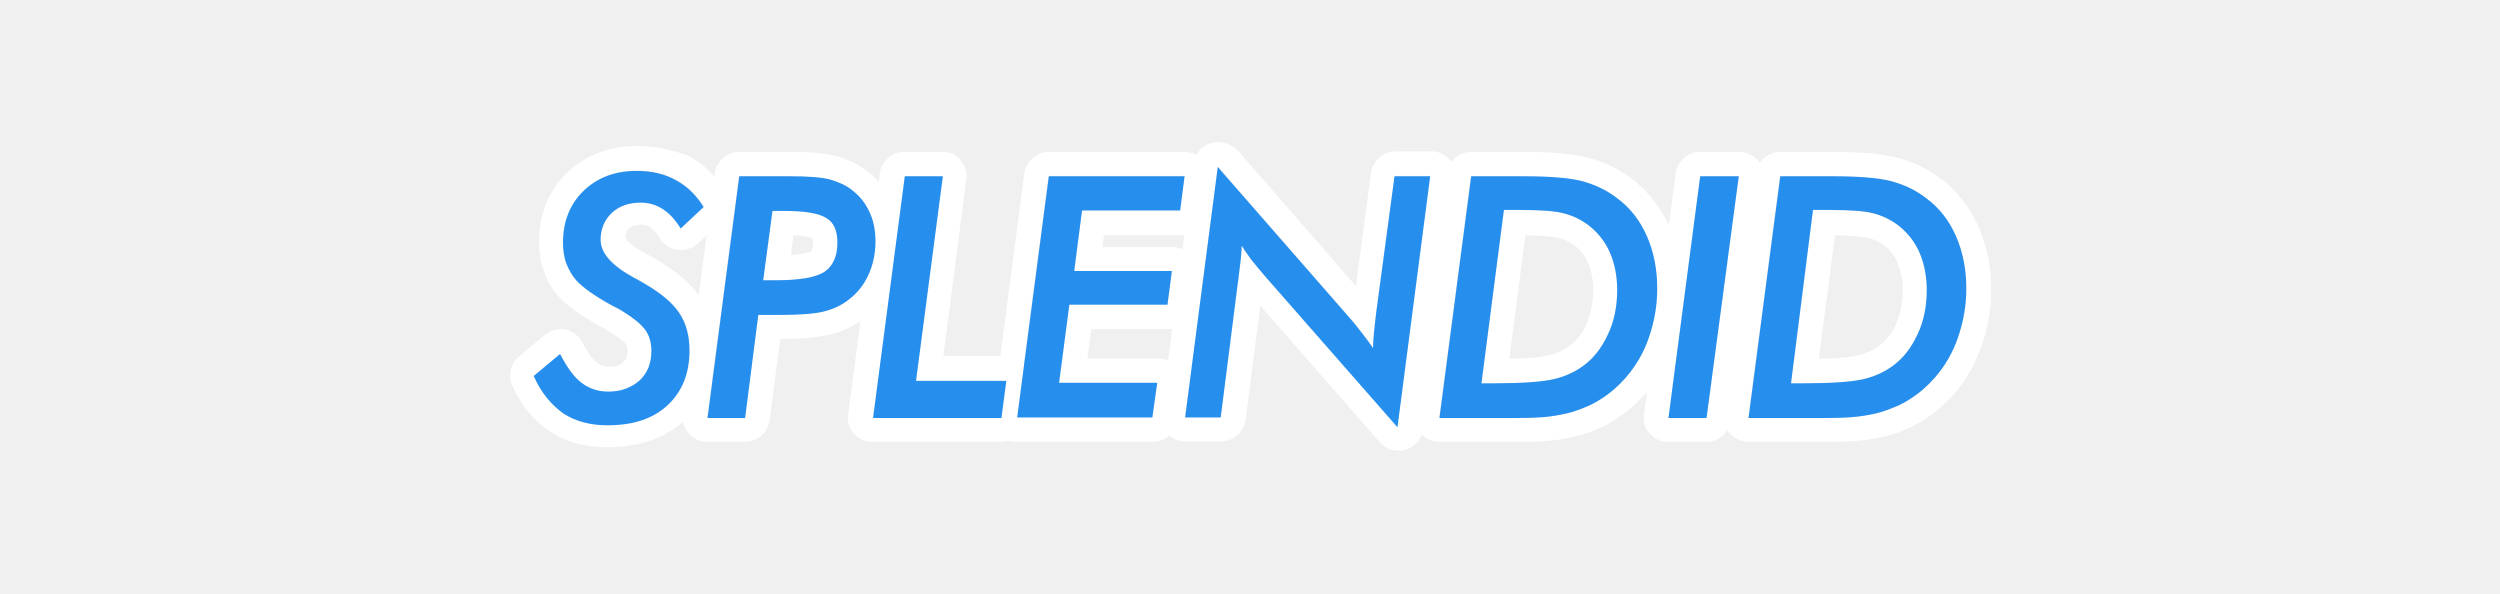
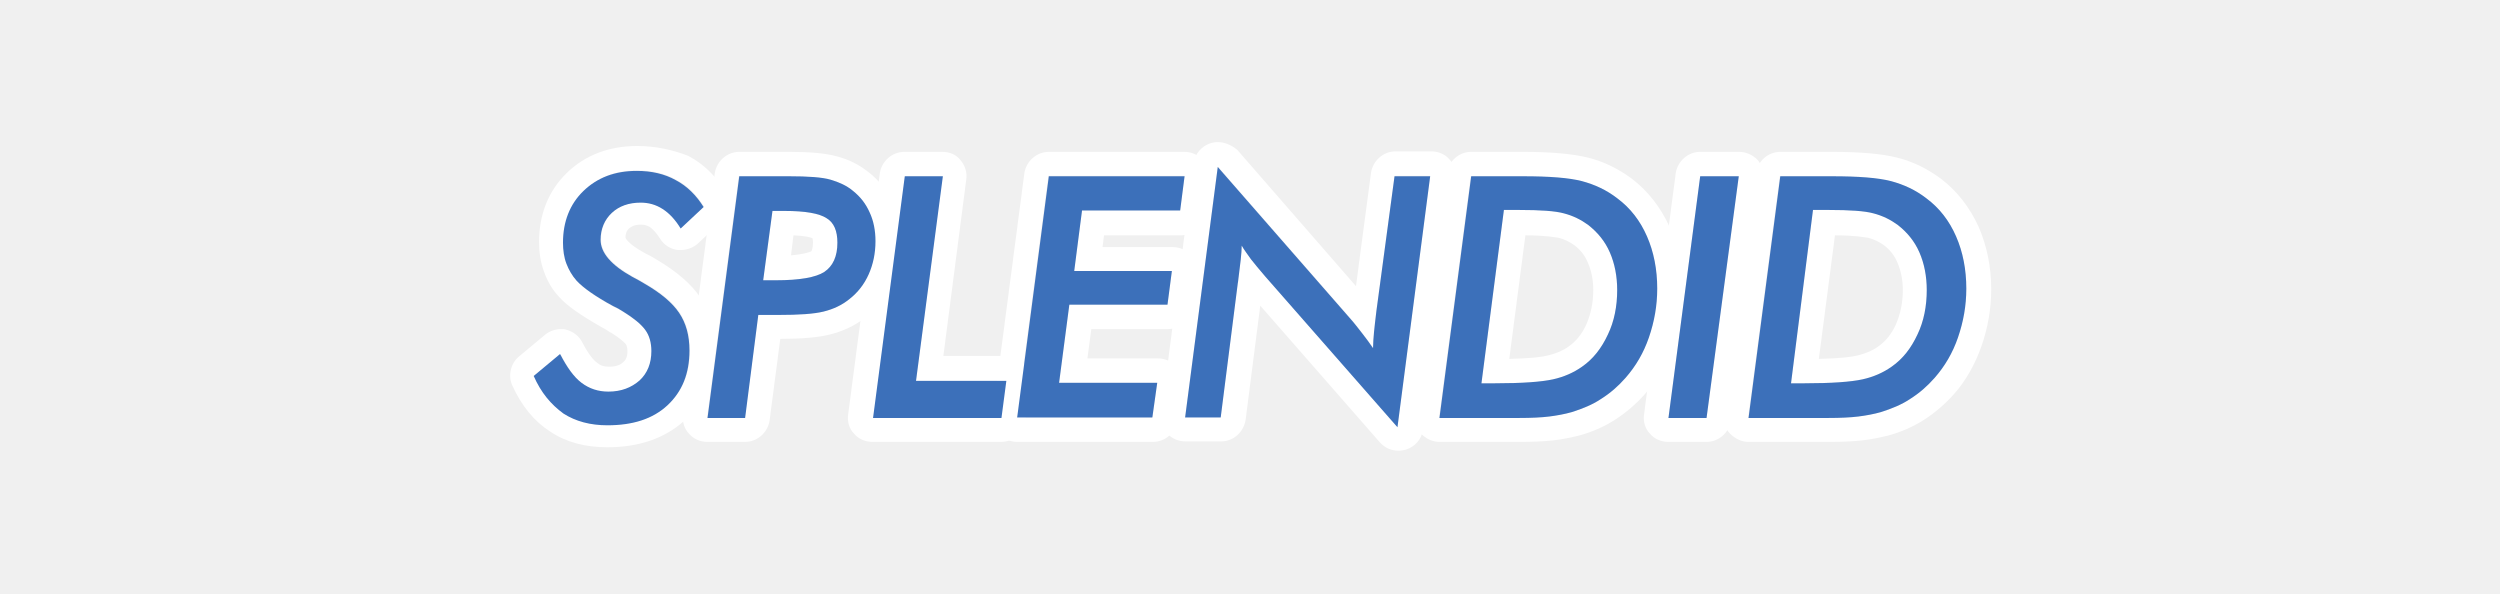
<svg xmlns="http://www.w3.org/2000/svg" version="1.1" id="레이어_1" x="0px" y="0px" viewBox="0 0 512 121.6" style="enable-background:new 0 0 512 121.6;" xml:space="preserve">
  <style type="text/css">
	.st0{fill:#FFFFFF;}
- 	.st1{fill:#D426ED;}
- 	.st2{fill:#268EED;}
- 	.st3{fill:#0CC136;}
- 	.st4{fill:#E8A82A;}
- 	.st5{fill:#E52C2C;}
+ 	.st1{fill:#3C70BA;}
+ 	.st2{fill:#1F9935;}
+ 	.st3{fill:#FFCE00;}
+ 	.st4{fill:#BC3B3B;}
</style>
  <g>
    <g>
      <path class="st0" d="M130.5,34.9c3,0,5.7,0.6,8,1.9c2.3,1.2,4.2,3.1,5.7,5.5l-4.7,4.4c-1.1-1.8-2.3-3.1-3.7-4    c-1.4-0.9-2.9-1.3-4.5-1.3c-2.4,0-4.4,0.7-5.9,2.1c-1.5,1.4-2.3,3.3-2.3,5.5c0,2.7,2.2,5.2,6.5,7.6c1.1,0.6,1.9,1,2.5,1.4    c3.3,1.9,5.7,3.9,7.1,6c1.4,2.1,2.1,4.6,2.1,7.7c0,4.7-1.5,8.4-4.5,11.2c-3,2.8-7.1,4.1-12.3,4.1c-3.5,0-6.5-0.8-9-2.4    c-2.5-1.6-4.5-4.1-6-7.4l5.4-4.5c1.4,2.7,2.8,4.7,4.4,5.9c1.6,1.2,3.4,1.8,5.5,1.8c2.6,0,4.7-0.8,6.4-2.3c1.6-1.5,2.4-3.5,2.4-6    c0-1.7-0.4-3.2-1.3-4.4c-0.9-1.2-2.4-2.4-4.5-3.7c-0.5-0.3-1.1-0.7-2-1.1c-3.7-2-6.2-3.8-7.5-5.2c-0.9-1-1.6-2.2-2.1-3.5    c-0.5-1.3-0.7-2.8-0.7-4.3c0-4.3,1.4-7.9,4.2-10.6C122.3,36.3,126,34.9,130.5,34.9 M130.5,29.9c-5.8,0-10.7,1.9-14.4,5.5    c-3.8,3.7-5.7,8.5-5.7,14.2c0,2.1,0.3,4.1,1,6c0.7,2,1.7,3.7,3.1,5.2c1.7,1.9,4.5,3.8,8.7,6.2c0.8,0.4,1.4,0.8,1.8,1.1    c0,0,0,0,0.1,0c2.1,1.3,2.8,2.1,3,2.3c0.1,0.1,0.4,0.5,0.4,1.5c0,1.3-0.4,1.9-0.9,2.3c-0.4,0.4-1.2,0.9-2.9,0.9    c-1,0-1.7-0.2-2.4-0.8c-0.7-0.5-1.7-1.6-3-4.1c-0.7-1.4-1.9-2.3-3.4-2.7c-0.3-0.1-0.7-0.1-1-0.1c-1.2,0-2.3,0.4-3.2,1.1l-5.4,4.5    c-1.7,1.4-2.3,3.9-1.4,5.9c1.9,4.2,4.5,7.4,7.8,9.5c3.3,2.2,7.2,3.2,11.7,3.2c6.4,0,11.7-1.8,15.7-5.4c4.1-3.7,6.2-8.7,6.2-14.9    c0-4-1-7.5-2.9-10.4c-1.8-2.7-4.7-5.2-8.7-7.6c-0.6-0.4-1.5-0.9-2.7-1.5c-3.5-1.9-3.9-3.1-3.9-3.1c0-1.1,0.4-1.6,0.7-1.9    c0.4-0.3,1-0.8,2.5-0.8c0.7,0,1.3,0.2,1.8,0.5c0.7,0.5,1.4,1.3,2.1,2.4c0.8,1.3,2.1,2.1,3.6,2.3c0.2,0,0.5,0,0.7,0    c1.2,0,2.5-0.5,3.4-1.3l4.7-4.4c1.7-1.6,2.1-4.2,0.9-6.3c-1.9-3.2-4.5-5.7-7.6-7.3C137.8,30.7,134.3,29.9,130.5,29.9L130.5,29.9z" />
    </g>
    <g>
      <path class="st0" d="M161.6,36.1c3.9,0,6.8,0.2,8.5,0.7c1.7,0.5,3.3,1.2,4.6,2.3c1.5,1.2,2.6,2.6,3.4,4.4c0.8,1.7,1.2,3.7,1.2,5.9    c0,2.5-0.5,4.8-1.4,6.8c-0.9,2-2.2,3.7-4,5.1c-1.5,1.2-3.2,2-5.2,2.5c-2,0.5-5.1,0.7-9.3,0.7h-2.2h-1.9l-2.8,21.1h-7.7l6.5-49.5    H161.6 M156.3,57.4h2.6c4.9,0,8.2-0.6,9.9-1.7c1.8-1.2,2.7-3.2,2.7-6c0-2.4-0.7-4.1-2.2-5c-1.5-1-4.4-1.5-8.6-1.5h-2.5L156.3,57.4     M161.6,31.1h-10.2c-2.5,0-4.6,1.9-5,4.3l-6.5,49.5c-0.2,1.4,0.2,2.9,1.2,3.9c0.9,1.1,2.3,1.7,3.8,1.7h7.7c2.5,0,4.6-1.9,5-4.3    l2.2-16.8c4.5,0,7.8-0.3,10.2-0.9c2.7-0.7,5.1-1.8,7.1-3.4c2.4-1.8,4.2-4.2,5.4-6.9c1.2-2.7,1.8-5.7,1.8-8.9    c0-2.9-0.5-5.5-1.6-7.9c-1.1-2.5-2.8-4.6-4.9-6.2c-1.9-1.5-4.1-2.6-6.5-3.2C169.1,31.4,166,31.1,161.6,31.1L161.6,31.1z M162,52.3    l0.5-4.1c2.4,0.1,3.5,0.4,3.9,0.6c0,0.1,0.1,0.4,0.1,0.9c0,0.9-0.2,1.7-0.4,1.8C166,51.5,165.2,52,162,52.3L162,52.3z" />
    </g>
    <g>
      <path class="st0" d="M193,36.1L187.6,78h18.5l-1,7.6h-26.2l6.5-49.5H193 M193,31.1h-7.8c-2.5,0-4.6,1.9-5,4.3l-6.5,49.5    c-0.2,1.4,0.2,2.9,1.2,3.9c0.9,1.1,2.3,1.7,3.8,1.7H205c2.5,0,4.6-1.8,5-4.3l1-7.6c0.2-1.4-0.2-2.9-1.2-4    c-0.9-1.1-2.3-1.7-3.8-1.7h-12.8l4.7-36.2c0.2-1.4-0.3-2.9-1.2-3.9C195.9,31.7,194.5,31.1,193,31.1L193,31.1z" />
    </g>
    <g>
      <path class="st0" d="M242.6,36.1l-0.9,7h-20.1L220,55.5h20l-0.9,6.9H219l-2.1,16H237l-1,7.1h-27.8l6.5-49.5H242.6 M242.6,31.1    h-27.8c-2.5,0-4.6,1.9-5,4.3l-6.5,49.5c-0.2,1.4,0.2,2.9,1.2,3.9s2.3,1.7,3.8,1.7h27.8c2.5,0,4.6-1.8,5-4.3l1-7.1    c0.2-1.4-0.2-2.9-1.2-4c-0.9-1.1-2.3-1.7-3.8-1.7h-14.4l0.8-6h15.7c2.5,0,4.6-1.9,5-4.3l0.9-6.9c0.2-1.4-0.2-2.9-1.2-3.9    c-0.9-1.1-2.3-1.7-3.8-1.7h-14.3l0.3-2.4h15.7c2.5,0,4.6-1.9,5-4.4l0.9-7c0.2-1.4-0.3-2.9-1.2-3.9C245.4,31.7,244,31.1,242.6,31.1    L242.6,31.1z" />
    </g>
    <g>
      <path class="st0" d="M249.4,34.1l27,30.9c1,1.1,1.8,2.2,2.6,3.2s1.5,2,2.2,3c0-1,0.1-2.1,0.2-3.3c0.1-1.2,0.3-2.6,0.5-4.4    l3.7-27.5h7.3l-6.7,51.4l-27.1-30.9c-1.2-1.4-2.2-2.6-2.9-3.5c-0.7-1-1.4-1.9-1.9-2.8c0,1.5-0.3,3.9-0.7,7c0,0.3-0.1,0.6-0.1,0.7    l-3.5,27.5h-7.3L249.4,34.1 M249.4,29.1c-0.5,0-1,0.1-1.4,0.2c-1.9,0.6-3.3,2.2-3.5,4.1l-6.7,51.4c-0.2,1.4,0.3,2.9,1.2,3.9    c0.9,1.1,2.3,1.7,3.8,1.7h7.3c2.5,0,4.6-1.9,5-4.4l3-23.4l24.5,28c1,1.1,2.3,1.7,3.8,1.7c0.5,0,1-0.1,1.5-0.2    c1.9-0.6,3.3-2.2,3.5-4.1l6.7-51.4c0.2-1.4-0.3-2.9-1.2-3.9c-0.9-1.1-2.3-1.7-3.8-1.7h-7.3c-2.5,0-4.6,1.9-5,4.3l-3.1,23.3    l-24.3-27.9C252.2,29.7,250.8,29.1,249.4,29.1L249.4,29.1z" />
    </g>
    <g>
      <path class="st0" d="M311.8,36.1c5.5,0,9.5,0.3,12.2,1c2.6,0.7,5,1.8,7.2,3.5c2.7,2,4.7,4.6,6.1,7.8c1.4,3.2,2.1,6.8,2.1,10.7    c0,3.5-0.6,6.8-1.7,10c-1.1,3.2-2.7,5.9-4.8,8.3c-1.5,1.7-3.1,3.1-5,4.3c-1.8,1.2-3.8,2-6,2.7c-1.4,0.4-3,0.7-4.6,0.9    s-3.7,0.3-6.1,0.3h-4.8h-11.7l6.5-49.5H311.8 M303.4,78.5h2.8c5.6,0,9.5-0.3,11.8-0.8c2.3-0.5,4.3-1.4,6-2.6    c2.3-1.6,4-3.8,5.3-6.6c1.3-2.7,1.9-5.8,1.9-9.1c0-2.8-0.5-5.4-1.5-7.7s-2.5-4.1-4.4-5.6c-1.5-1.1-3.1-1.9-5-2.4    c-1.8-0.5-4.9-0.7-9.1-0.7H308L303.4,78.5 M311.8,31.1h-10.5c-2.5,0-4.6,1.9-5,4.3l-6.5,49.5c-0.2,1.4,0.2,2.9,1.2,3.9    s2.3,1.7,3.8,1.7h11.7h4.8c2.7,0,4.8-0.1,6.7-0.3c1.9-0.2,3.7-0.6,5.4-1c2.6-0.7,5.1-1.8,7.3-3.2c2.2-1.4,4.3-3.2,6.1-5.2    c2.5-2.8,4.4-6.2,5.7-9.9c1.3-3.7,2-7.6,2-11.7c0-4.6-0.9-8.9-2.6-12.8c-1.8-3.9-4.3-7.2-7.7-9.8c-2.7-2-5.7-3.5-8.9-4.3    C322.1,31.5,317.7,31.1,311.8,31.1L311.8,31.1z M309.1,73.5l3.3-25.3c4.2,0,6,0.4,6.8,0.5c1.2,0.3,2.2,0.8,3.2,1.5    c1.2,0.9,2.2,2.1,2.8,3.6c0.7,1.6,1.1,3.5,1.1,5.6c0,2.6-0.5,4.9-1.4,7c-0.9,2-2.1,3.5-3.7,4.6c-1.1,0.8-2.5,1.4-4.2,1.8    C315.9,73.1,313.6,73.4,309.1,73.5L309.1,73.5z" />
    </g>
    <g>
      <path class="st0" d="M356.1,36.1l-6.6,49.5h-7.8l6.5-49.5H356.1 M356.1,31.1h-7.9c-2.5,0-4.6,1.9-5,4.3l-6.5,49.5    c-0.2,1.4,0.2,2.9,1.2,3.9c0.9,1.1,2.3,1.7,3.8,1.7h7.8c2.5,0,4.6-1.9,5-4.3l6.6-49.5c0.2-1.4-0.2-2.9-1.2-4    C358.9,31.7,357.6,31.1,356.1,31.1L356.1,31.1z" />
    </g>
    <g>
      <path class="st0" d="M375.1,36.1c5.5,0,9.5,0.3,12.2,1c2.6,0.7,5,1.8,7.2,3.5c2.7,2,4.7,4.6,6.1,7.8c1.4,3.2,2.1,6.8,2.1,10.7    c0,3.5-0.6,6.8-1.7,10c-1.1,3.2-2.7,5.9-4.8,8.3c-1.5,1.7-3.1,3.1-5,4.3c-1.8,1.2-3.8,2-6,2.7c-1.4,0.4-3,0.7-4.6,0.9    s-3.7,0.3-6.1,0.3h-4.8h-11.7l6.5-49.5H375.1 M366.8,78.5h2.8c5.6,0,9.5-0.3,11.8-0.8c2.3-0.5,4.3-1.4,6-2.6    c2.3-1.6,4-3.8,5.3-6.6c1.3-2.7,1.9-5.8,1.9-9.1c0-2.8-0.5-5.4-1.5-7.7s-2.5-4.1-4.4-5.6c-1.5-1.1-3.1-1.9-5-2.4    c-1.8-0.5-4.9-0.7-9.1-0.7h-3.3L366.8,78.5 M375.1,31.1h-10.5c-2.5,0-4.6,1.9-5,4.3l-6.5,49.5c-0.2,1.4,0.2,2.9,1.2,3.9    s2.3,1.7,3.8,1.7h11.7h4.8c2.7,0,4.8-0.1,6.7-0.3c1.9-0.2,3.7-0.6,5.4-1c2.6-0.7,5.1-1.8,7.3-3.2c2.2-1.4,4.3-3.2,6.1-5.2    c2.5-2.8,4.4-6.2,5.7-9.9c1.3-3.7,2-7.6,2-11.7c0-4.6-0.9-8.9-2.6-12.8c-1.8-3.9-4.3-7.2-7.7-9.8c-2.7-2-5.7-3.5-8.9-4.3    C385.5,31.5,381.1,31.1,375.1,31.1L375.1,31.1z M372.5,73.5l3.3-25.3c4.2,0,6,0.4,6.8,0.5c1.2,0.3,2.2,0.8,3.2,1.5    c1.2,0.9,2.2,2.1,2.8,3.6c0.7,1.6,1.1,3.5,1.1,5.6c0,2.6-0.5,4.9-1.4,7c-0.9,2-2.1,3.5-3.7,4.6c-1.1,0.8-2.5,1.4-4.2,1.8    C379.2,73.1,377,73.4,372.5,73.5L372.5,73.5z" />
    </g>
  </g>
  <g>
    <g>
-       <path class="st2" d="M109.3,77l5.4-4.5c1.4,2.7,2.8,4.7,4.4,5.9c1.6,1.2,3.4,1.8,5.5,1.8c2.6,0,4.7-0.8,6.4-2.3    c1.6-1.5,2.4-3.5,2.4-6c0-1.7-0.4-3.2-1.3-4.4c-0.9-1.2-2.4-2.4-4.5-3.7c-0.5-0.3-1.1-0.7-2-1.1c-3.7-2-6.2-3.8-7.5-5.2    c-0.9-1-1.6-2.2-2.1-3.5c-0.5-1.3-0.7-2.8-0.7-4.3c0-4.3,1.4-7.9,4.2-10.6c2.8-2.7,6.4-4.1,10.9-4.1c3,0,5.7,0.6,8,1.9    c2.3,1.2,4.2,3.1,5.7,5.5l-4.7,4.4c-1.1-1.8-2.3-3.1-3.7-4c-1.4-0.9-2.9-1.3-4.5-1.3c-2.4,0-4.4,0.7-5.9,2.1    c-1.5,1.4-2.3,3.3-2.3,5.5c0,2.7,2.2,5.2,6.5,7.6c1.1,0.6,1.9,1,2.5,1.4c3.3,1.9,5.7,3.9,7.1,6c1.4,2.1,2.1,4.6,2.1,7.7    c0,4.7-1.5,8.4-4.5,11.2c-3,2.8-7.1,4.1-12.3,4.1c-3.5,0-6.5-0.8-9-2.4C112.8,82.8,110.8,80.4,109.3,77z" />
+       <path class="st1" d="M109.3,77l5.4-4.5c1.4,2.7,2.8,4.7,4.4,5.9c1.6,1.2,3.4,1.8,5.5,1.8c2.6,0,4.7-0.8,6.4-2.3    c1.6-1.5,2.4-3.5,2.4-6c0-1.7-0.4-3.2-1.3-4.4c-0.9-1.2-2.4-2.4-4.5-3.7c-0.5-0.3-1.1-0.7-2-1.1c-3.7-2-6.2-3.8-7.5-5.2    c-0.9-1-1.6-2.2-2.1-3.5c-0.5-1.3-0.7-2.8-0.7-4.3c0-4.3,1.4-7.9,4.2-10.6c2.8-2.7,6.4-4.1,10.9-4.1c3,0,5.7,0.6,8,1.9    c2.3,1.2,4.2,3.1,5.7,5.5l-4.7,4.4c-1.1-1.8-2.3-3.1-3.7-4c-1.4-0.9-2.9-1.3-4.5-1.3c-2.4,0-4.4,0.7-5.9,2.1    c-1.5,1.4-2.3,3.3-2.3,5.5c0,2.7,2.2,5.2,6.5,7.6c1.1,0.6,1.9,1,2.5,1.4c3.3,1.9,5.7,3.9,7.1,6c1.4,2.1,2.1,4.6,2.1,7.7    c0,4.7-1.5,8.4-4.5,11.2c-3,2.8-7.1,4.1-12.3,4.1c-3.5,0-6.5-0.8-9-2.4C112.8,82.8,110.8,80.4,109.3,77z" />
    </g>
    <g>
-       <path class="st2" d="M152.6,85.6h-7.7l6.5-49.5h10.2c3.9,0,6.8,0.2,8.5,0.7c1.7,0.5,3.3,1.2,4.6,2.3c1.5,1.2,2.6,2.6,3.4,4.4    c0.8,1.7,1.2,3.7,1.2,5.9c0,2.5-0.5,4.8-1.4,6.8c-0.9,2-2.2,3.7-4,5.1c-1.5,1.2-3.2,2-5.2,2.5c-2,0.5-5.1,0.7-9.3,0.7h-2.2h-1.9    L152.6,85.6z M156.3,57.4h2.6c4.9,0,8.2-0.6,9.9-1.7c1.8-1.2,2.7-3.2,2.7-6c0-2.4-0.7-4.1-2.2-5c-1.5-1-4.4-1.5-8.6-1.5h-2.5    L156.3,57.4z" />
+       <path class="st1" d="M152.6,85.6h-7.7l6.5-49.5h10.2c3.9,0,6.8,0.2,8.5,0.7c1.7,0.5,3.3,1.2,4.6,2.3c1.5,1.2,2.6,2.6,3.4,4.4    c0.8,1.7,1.2,3.7,1.2,5.9c0,2.5-0.5,4.8-1.4,6.8c-0.9,2-2.2,3.7-4,5.1c-1.5,1.2-3.2,2-5.2,2.5c-2,0.5-5.1,0.7-9.3,0.7h-2.2h-1.9    L152.6,85.6z M156.3,57.4h2.6c4.9,0,8.2-0.6,9.9-1.7c1.8-1.2,2.7-3.2,2.7-6c0-2.4-0.7-4.1-2.2-5c-1.5-1-4.4-1.5-8.6-1.5h-2.5    L156.3,57.4z" />
    </g>
    <g>
-       <path class="st2" d="M178.8,85.6l6.5-49.5h7.8L187.6,78h18.5l-1,7.6H178.8z" />
+       <path class="st1" d="M178.8,85.6l6.5-49.5h7.8L187.6,78h18.5l-1,7.6H178.8z" />
    </g>
    <g>
-       <path class="st2" d="M208.3,85.6l6.5-49.5h27.8l-0.9,7h-20.1L220,55.5h20l-0.9,6.9H219l-2.1,16H237l-1,7.1H208.3z" />
+       <path class="st1" d="M208.3,85.6l6.5-49.5h27.8l-0.9,7h-20.1L220,55.5h20l-0.9,6.9H219l-2.1,16H237l-1,7.1H208.3z" />
    </g>
    <g>
-       <path class="st2" d="M242.7,85.6l6.7-51.4l27,30.9c1,1.1,1.8,2.2,2.6,3.2s1.5,2,2.2,3c0-1,0.1-2.1,0.2-3.3    c0.1-1.2,0.3-2.6,0.5-4.4l3.7-27.5h7.3l-6.7,51.4l-27.1-30.9c-1.2-1.4-2.2-2.6-2.9-3.5c-0.7-1-1.4-1.9-1.9-2.8    c0,1.5-0.3,3.9-0.7,7c0,0.3-0.1,0.6-0.1,0.7l-3.5,27.5H242.7z" />
+       <path class="st1" d="M242.7,85.6l6.7-51.4l27,30.9c1,1.1,1.8,2.2,2.6,3.2s1.5,2,2.2,3c0-1,0.1-2.1,0.2-3.3    c0.1-1.2,0.3-2.6,0.5-4.4l3.7-27.5h7.3l-6.7,51.4l-27.1-30.9c-1.2-1.4-2.2-2.6-2.9-3.5c-0.7-1-1.4-1.9-1.9-2.8    c0,1.5-0.3,3.9-0.7,7c0,0.3-0.1,0.6-0.1,0.7l-3.5,27.5H242.7z" />
    </g>
    <g>
-       <path class="st2" d="M294.8,85.6l6.5-49.5h10.5c5.5,0,9.5,0.3,12.2,1c2.6,0.7,5,1.8,7.2,3.5c2.7,2,4.7,4.6,6.1,7.8    c1.4,3.2,2.1,6.8,2.1,10.7c0,3.5-0.6,6.8-1.7,10c-1.1,3.2-2.7,5.9-4.8,8.3c-1.5,1.7-3.1,3.1-5,4.3c-1.8,1.2-3.8,2-6,2.7    c-1.4,0.4-3,0.7-4.6,0.9s-3.7,0.3-6.1,0.3h-4.8H294.8z M303.4,78.5h2.8c5.6,0,9.5-0.3,11.8-0.8c2.3-0.5,4.3-1.4,6-2.6    c2.3-1.6,4-3.8,5.3-6.6c1.3-2.7,1.9-5.8,1.9-9.1c0-2.8-0.5-5.4-1.5-7.7s-2.5-4.1-4.4-5.6c-1.5-1.1-3.1-1.9-5-2.4    c-1.8-0.5-4.9-0.7-9.1-0.7H308L303.4,78.5z" />
+       <path class="st1" d="M294.8,85.6l6.5-49.5h10.5c5.5,0,9.5,0.3,12.2,1c2.6,0.7,5,1.8,7.2,3.5c2.7,2,4.7,4.6,6.1,7.8    c1.4,3.2,2.1,6.8,2.1,10.7c0,3.5-0.6,6.8-1.7,10c-1.1,3.2-2.7,5.9-4.8,8.3c-1.5,1.7-3.1,3.1-5,4.3c-1.8,1.2-3.8,2-6,2.7    c-1.4,0.4-3,0.7-4.6,0.9s-3.7,0.3-6.1,0.3h-4.8H294.8z M303.4,78.5h2.8c5.6,0,9.5-0.3,11.8-0.8c2.3-0.5,4.3-1.4,6-2.6    c2.3-1.6,4-3.8,5.3-6.6c1.3-2.7,1.9-5.8,1.9-9.1c0-2.8-0.5-5.4-1.5-7.7s-2.5-4.1-4.4-5.6c-1.5-1.1-3.1-1.9-5-2.4    c-1.8-0.5-4.9-0.7-9.1-0.7H308L303.4,78.5z" />
    </g>
    <g>
-       <path class="st2" d="M341.7,85.6l6.5-49.5h7.9l-6.6,49.5H341.7z" />
+       <path class="st1" d="M341.7,85.6l6.5-49.5h7.9l-6.6,49.5H341.7z" />
    </g>
    <g>
-       <path class="st2" d="M358.1,85.6l6.5-49.5h10.5c5.5,0,9.5,0.3,12.2,1c2.6,0.7,5,1.8,7.2,3.5c2.7,2,4.7,4.6,6.1,7.8    c1.4,3.2,2.1,6.8,2.1,10.7c0,3.5-0.6,6.8-1.7,10c-1.1,3.2-2.7,5.9-4.8,8.3c-1.5,1.7-3.1,3.1-5,4.3c-1.8,1.2-3.8,2-6,2.7    c-1.4,0.4-3,0.7-4.6,0.9s-3.7,0.3-6.1,0.3h-4.8H358.1z M366.8,78.5h2.8c5.6,0,9.5-0.3,11.8-0.8c2.3-0.5,4.3-1.4,6-2.6    c2.3-1.6,4-3.8,5.3-6.6c1.3-2.7,1.9-5.8,1.9-9.1c0-2.8-0.5-5.4-1.5-7.7s-2.5-4.1-4.4-5.6c-1.5-1.1-3.1-1.9-5-2.4    c-1.8-0.5-4.9-0.7-9.1-0.7h-3.3L366.8,78.5z" />
+       <path class="st1" d="M358.1,85.6l6.5-49.5h10.5c5.5,0,9.5,0.3,12.2,1c2.6,0.7,5,1.8,7.2,3.5c2.7,2,4.7,4.6,6.1,7.8    c1.4,3.2,2.1,6.8,2.1,10.7c0,3.5-0.6,6.8-1.7,10c-1.1,3.2-2.7,5.9-4.8,8.3c-1.5,1.7-3.1,3.1-5,4.3c-1.8,1.2-3.8,2-6,2.7    c-1.4,0.4-3,0.7-4.6,0.9s-3.7,0.3-6.1,0.3h-4.8H358.1z M366.8,78.5h2.8c5.6,0,9.5-0.3,11.8-0.8c2.3-0.5,4.3-1.4,6-2.6    c2.3-1.6,4-3.8,5.3-6.6c1.3-2.7,1.9-5.8,1.9-9.1c0-2.8-0.5-5.4-1.5-7.7s-2.5-4.1-4.4-5.6c-1.5-1.1-3.1-1.9-5-2.4    c-1.8-0.5-4.9-0.7-9.1-0.7h-3.3L366.8,78.5z" />
    </g>
  </g>
</svg>
